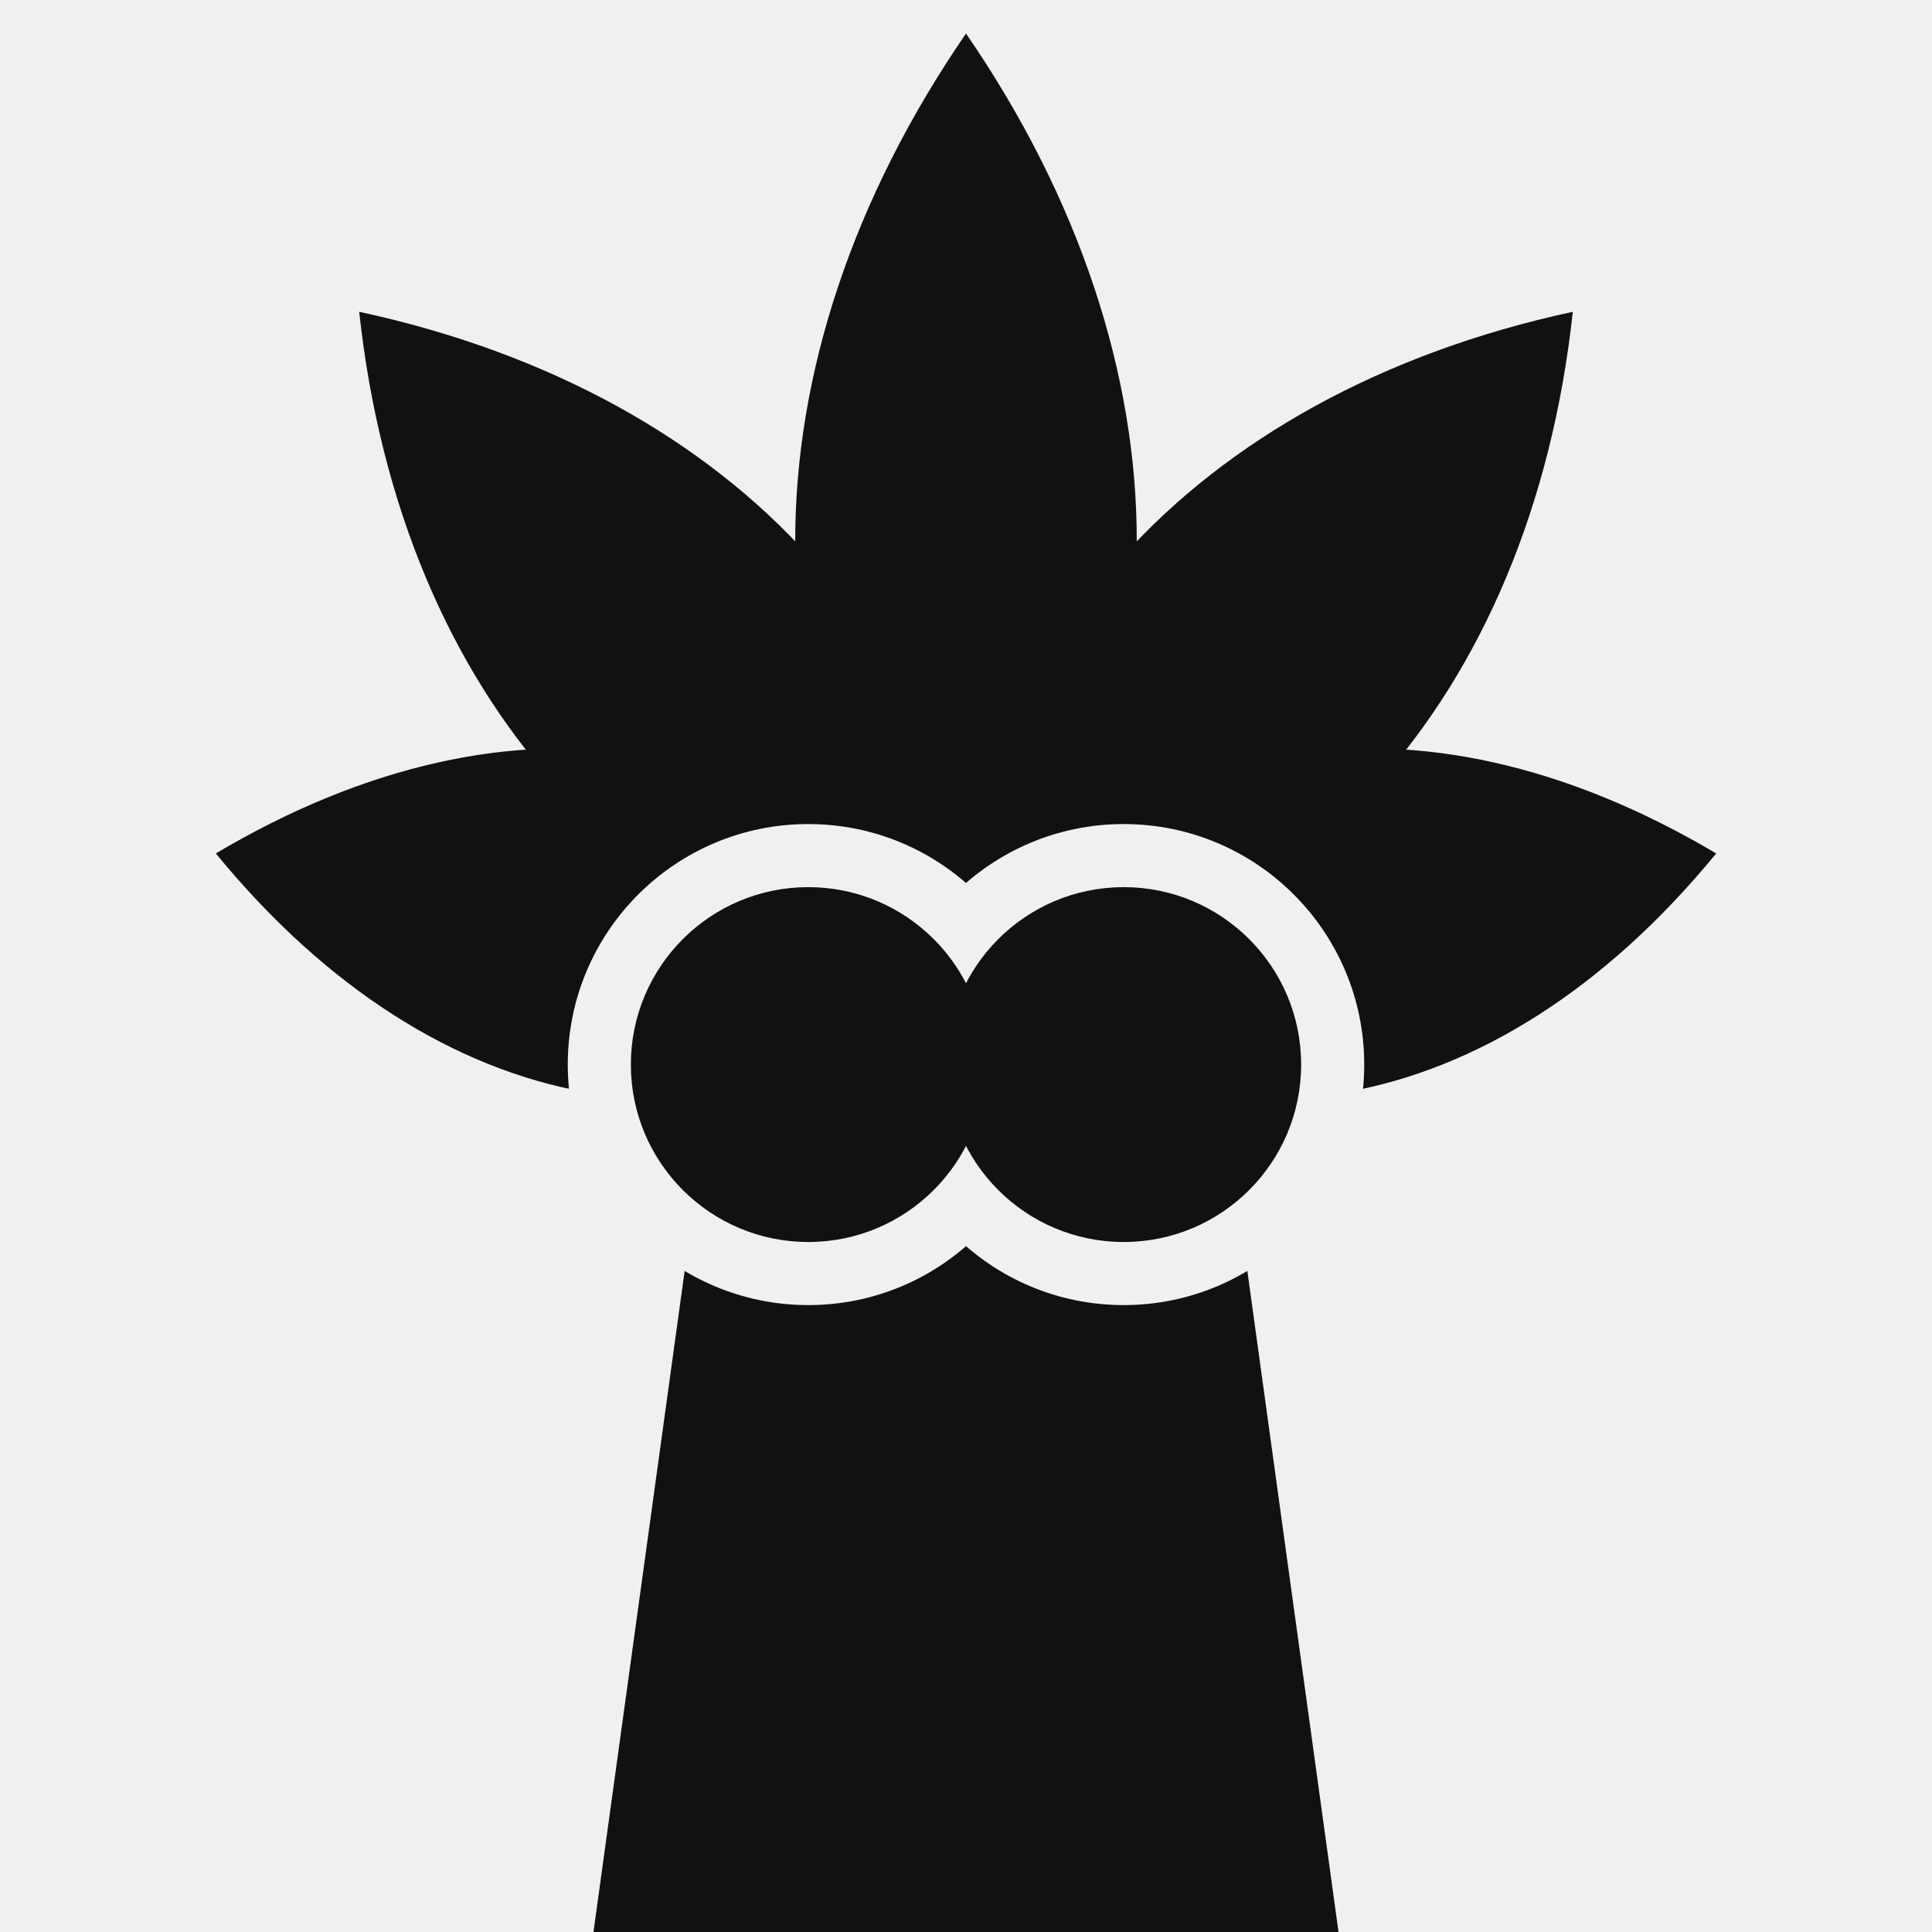
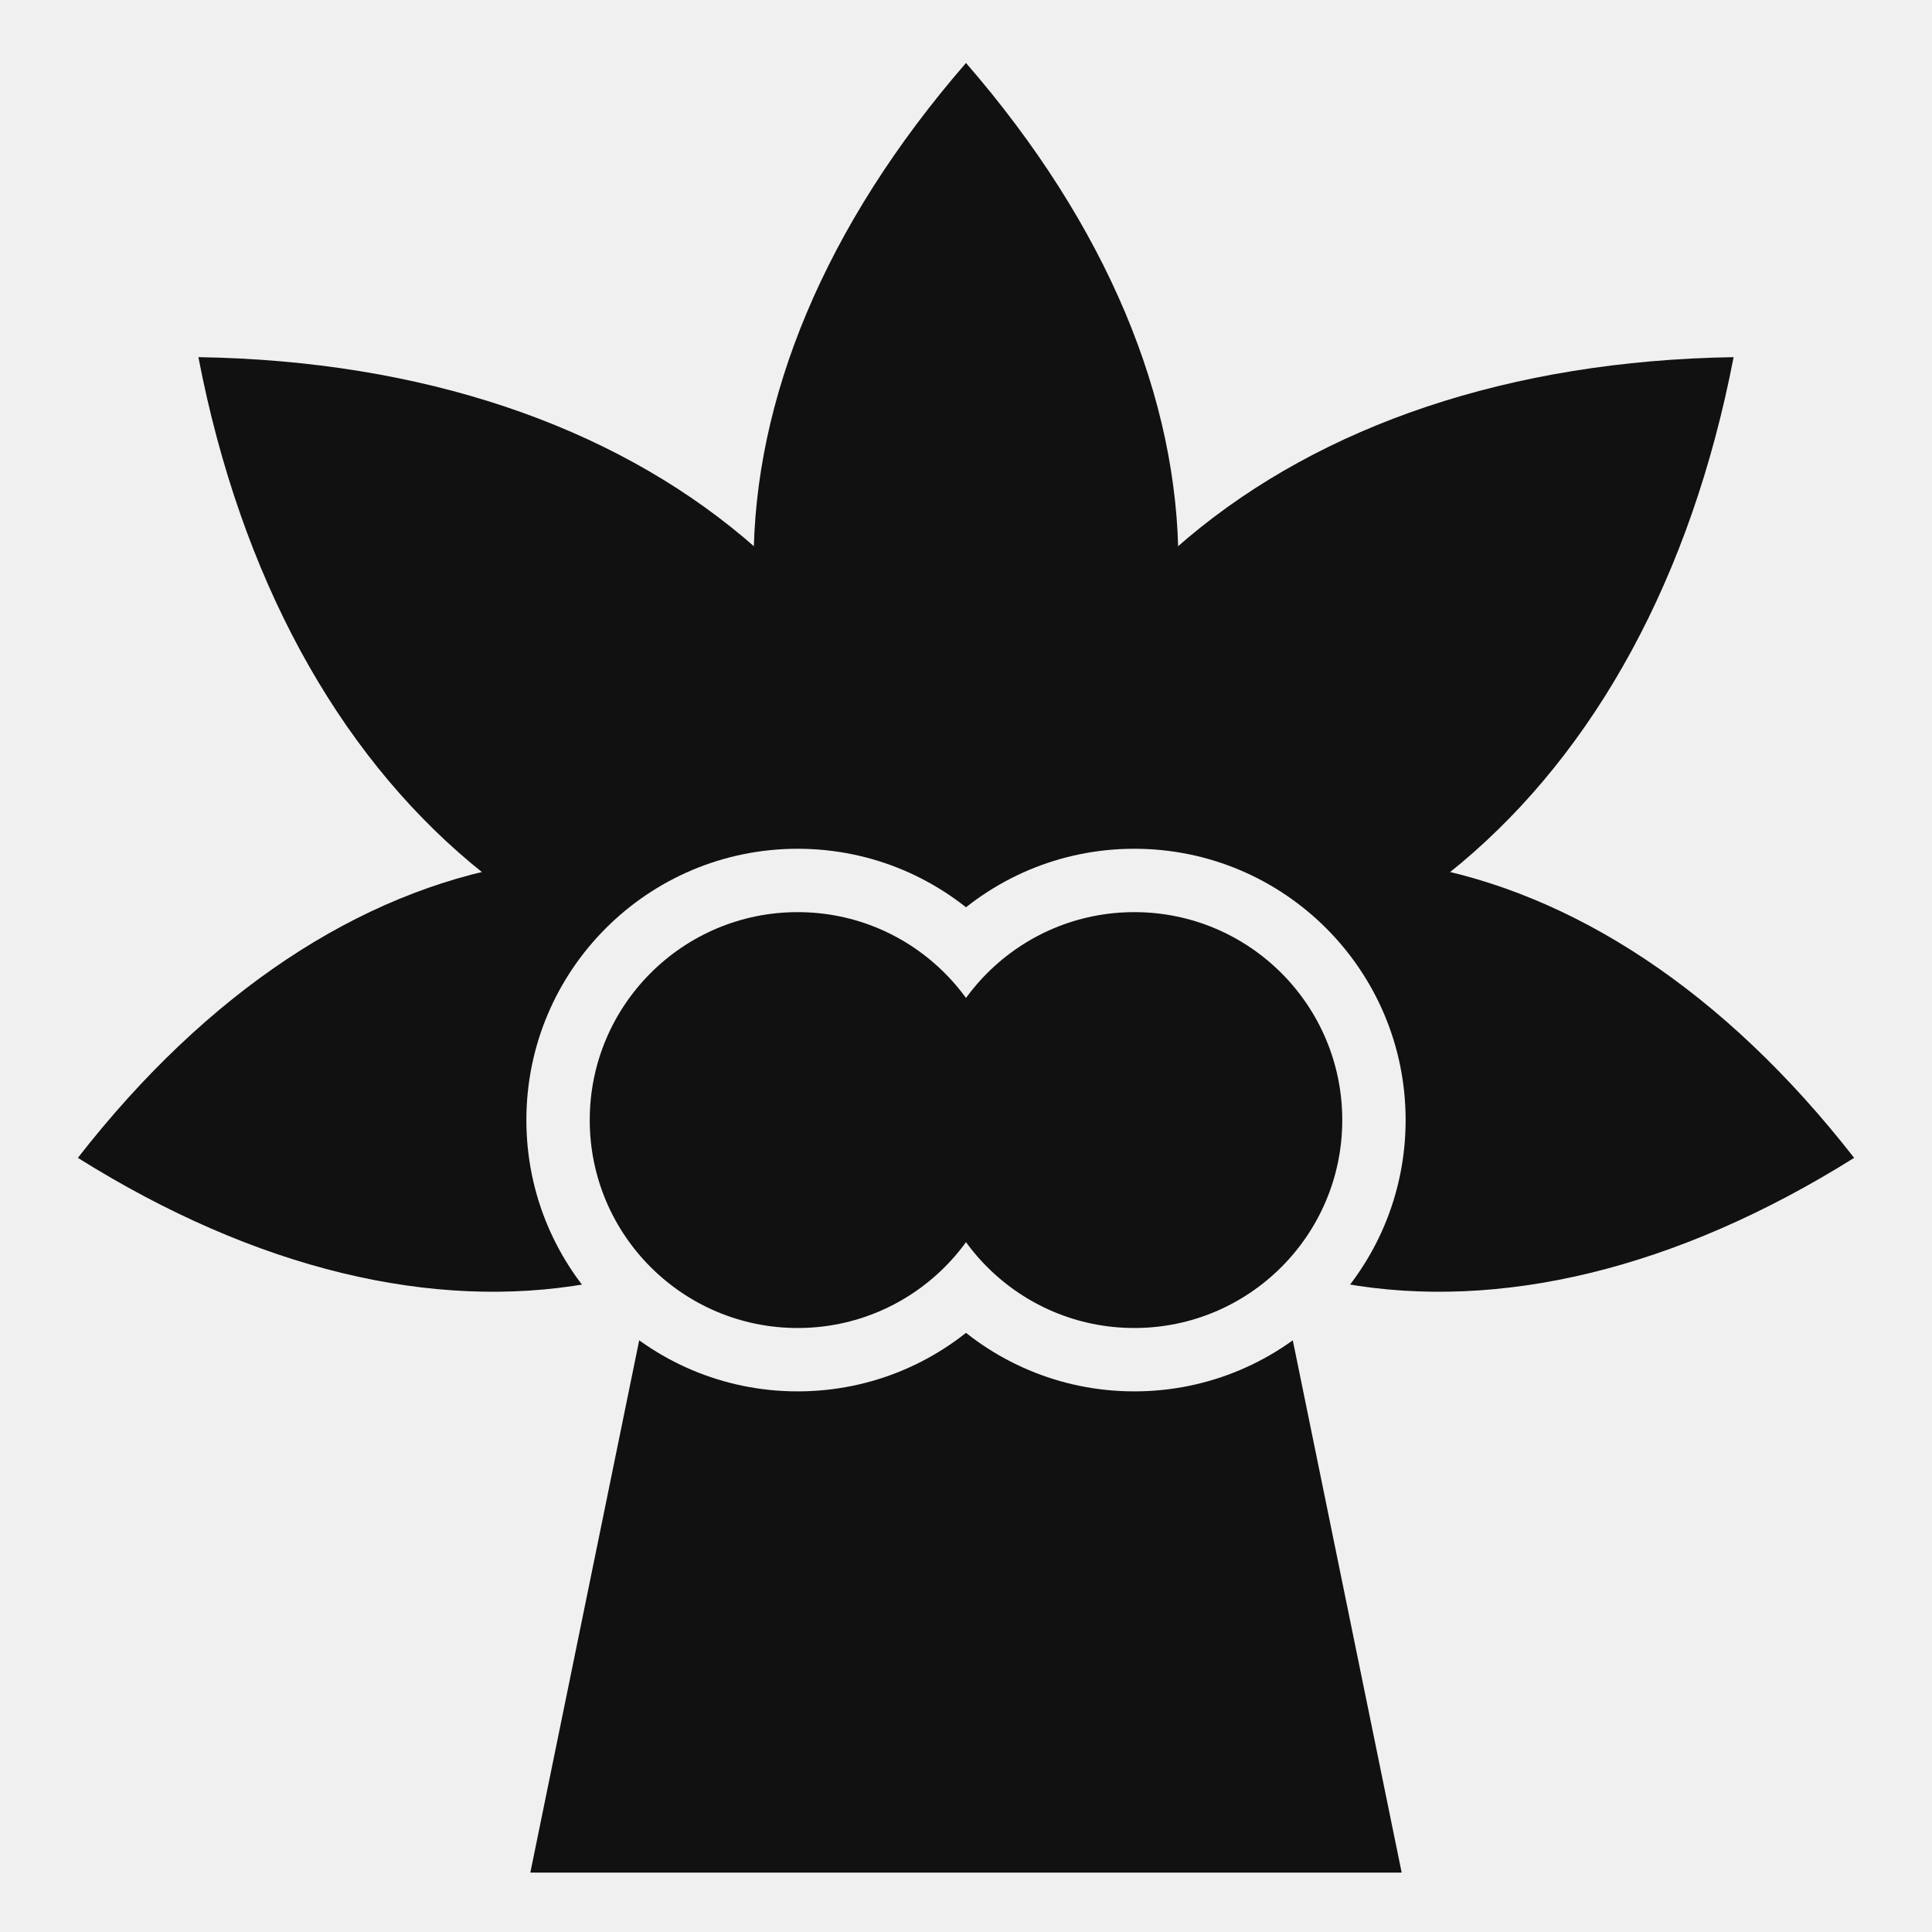
- <svg xmlns="http://www.w3.org/2000/svg" viewBox="15 12 98 98" width="104" height="104" fill="#111111" role="img" aria-label="pipaya">
+ <svg xmlns="http://www.w3.org/2000/svg" viewBox="15.22 11.44 97.56 97.56" width="104" height="104" fill="#111111" role="img" aria-label="pipaya">
  <defs>
-     <mask id="m" maskUnits="userSpaceOnUse" x="0" y="0" width="128" height="128">
-       <rect width="128" height="128" fill="#fff" />
-       <circle cx="56" cy="66" r="12.2" fill="#000" />
-       <circle cx="72" cy="66" r="12.2" fill="#000" />
+     <mask id="m" maskUnits="userSpaceOnUse" x="-64" y="-64" width="256" height="256">
+       <rect x="-64" y="-64" width="256" height="256" fill="#fff" />
+       <circle cx="55.5" cy="68" r="13.7" fill="#000" />
+       <circle cx="72.5" cy="68" r="13.7" fill="#000" />
    </mask>
  </defs>
  <g mask="url(#m)">
-     <path d="M52 60H76L84 118H44Z" fill="#111111" />
+     <path d="M51 62H77L86 106H42Z" fill="#111111" />
    <g fill="#111111">
-       <ellipse cx="64" cy="58" rx="6" ry="8" />
-       <path d="M0 0C-11 -12 -11 -30 0 -46C11 -30 11 -12 0 0Z" transform="translate(64 62) rotate(-80) scale(1.05 0.84)" />
-       <path d="M0 0C-11 -12 -11 -30 0 -46C11 -30 11 -12 0 0Z" transform="translate(64 62) rotate(-42) scale(1.05 1)" />
-       <path d="M0 0C-11 -12 -11 -30 0 -46C11 -30 11 -12 0 0Z" transform="translate(64 62) rotate(0) scale(1.05 1.05)" />
-       <path d="M0 0C-11 -12 -11 -30 0 -46C11 -30 11 -12 0 0Z" transform="translate(64 62) rotate(42) scale(1.05 1)" />
-       <path d="M0 0C-11 -12 -11 -30 0 -46C11 -30 11 -12 0 0Z" transform="translate(64 62) rotate(80) scale(1.05 0.84)" />
+       <ellipse cx="64" cy="58" rx="6.5" ry="8.5" />
+       <path d="M0 0C-13 -12 -13 -30 0 -46C13 -30 13 -12 0 0Z" transform="translate(64 62) rotate(-100) scale(1.1 0.99)" />
+       <path d="M0 0C-13 -12 -13 -30 0 -46C13 -30 13 -12 0 0Z" transform="translate(64 62) rotate(-50) scale(1.1 1.1)" />
+       <path d="M0 0C-13 -12 -13 -30 0 -46C13 -30 13 -12 0 0Z" transform="translate(64 62) rotate(0) scale(1.1 1.03)" />
+       <path d="M0 0C-13 -12 -13 -30 0 -46C13 -30 13 -12 0 0Z" transform="translate(64 62) rotate(50) scale(1.1 1.1)" />
+       <path d="M0 0C-13 -12 -13 -30 0 -46C13 -30 13 -12 0 0Z" transform="translate(64 62) rotate(100) scale(1.1 0.99)" />
    </g>
  </g>
-   <circle cx="56" cy="66" r="9" fill="#111111" />
-   <circle cx="72" cy="66" r="9" fill="#111111" />
+   <circle cx="55.5" cy="68" r="10.5" fill="#111111" />
+   <circle cx="72.5" cy="68" r="10.5" fill="#111111" />
</svg>
